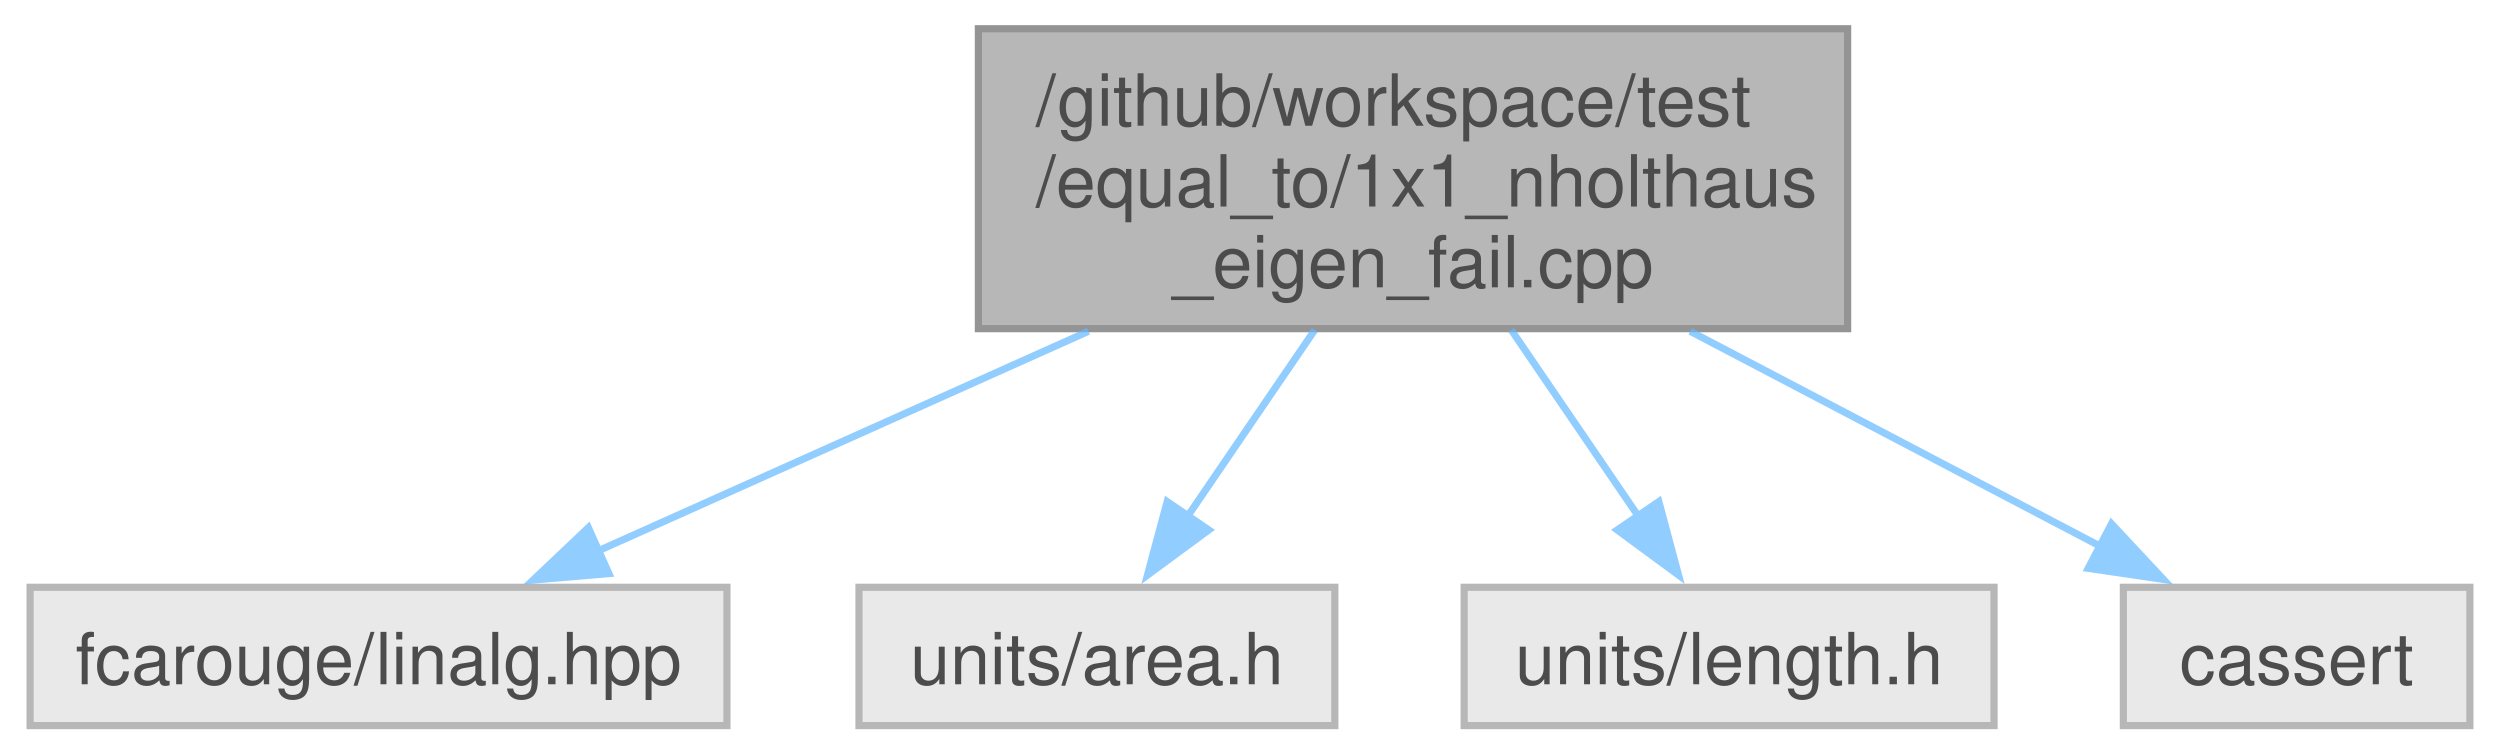
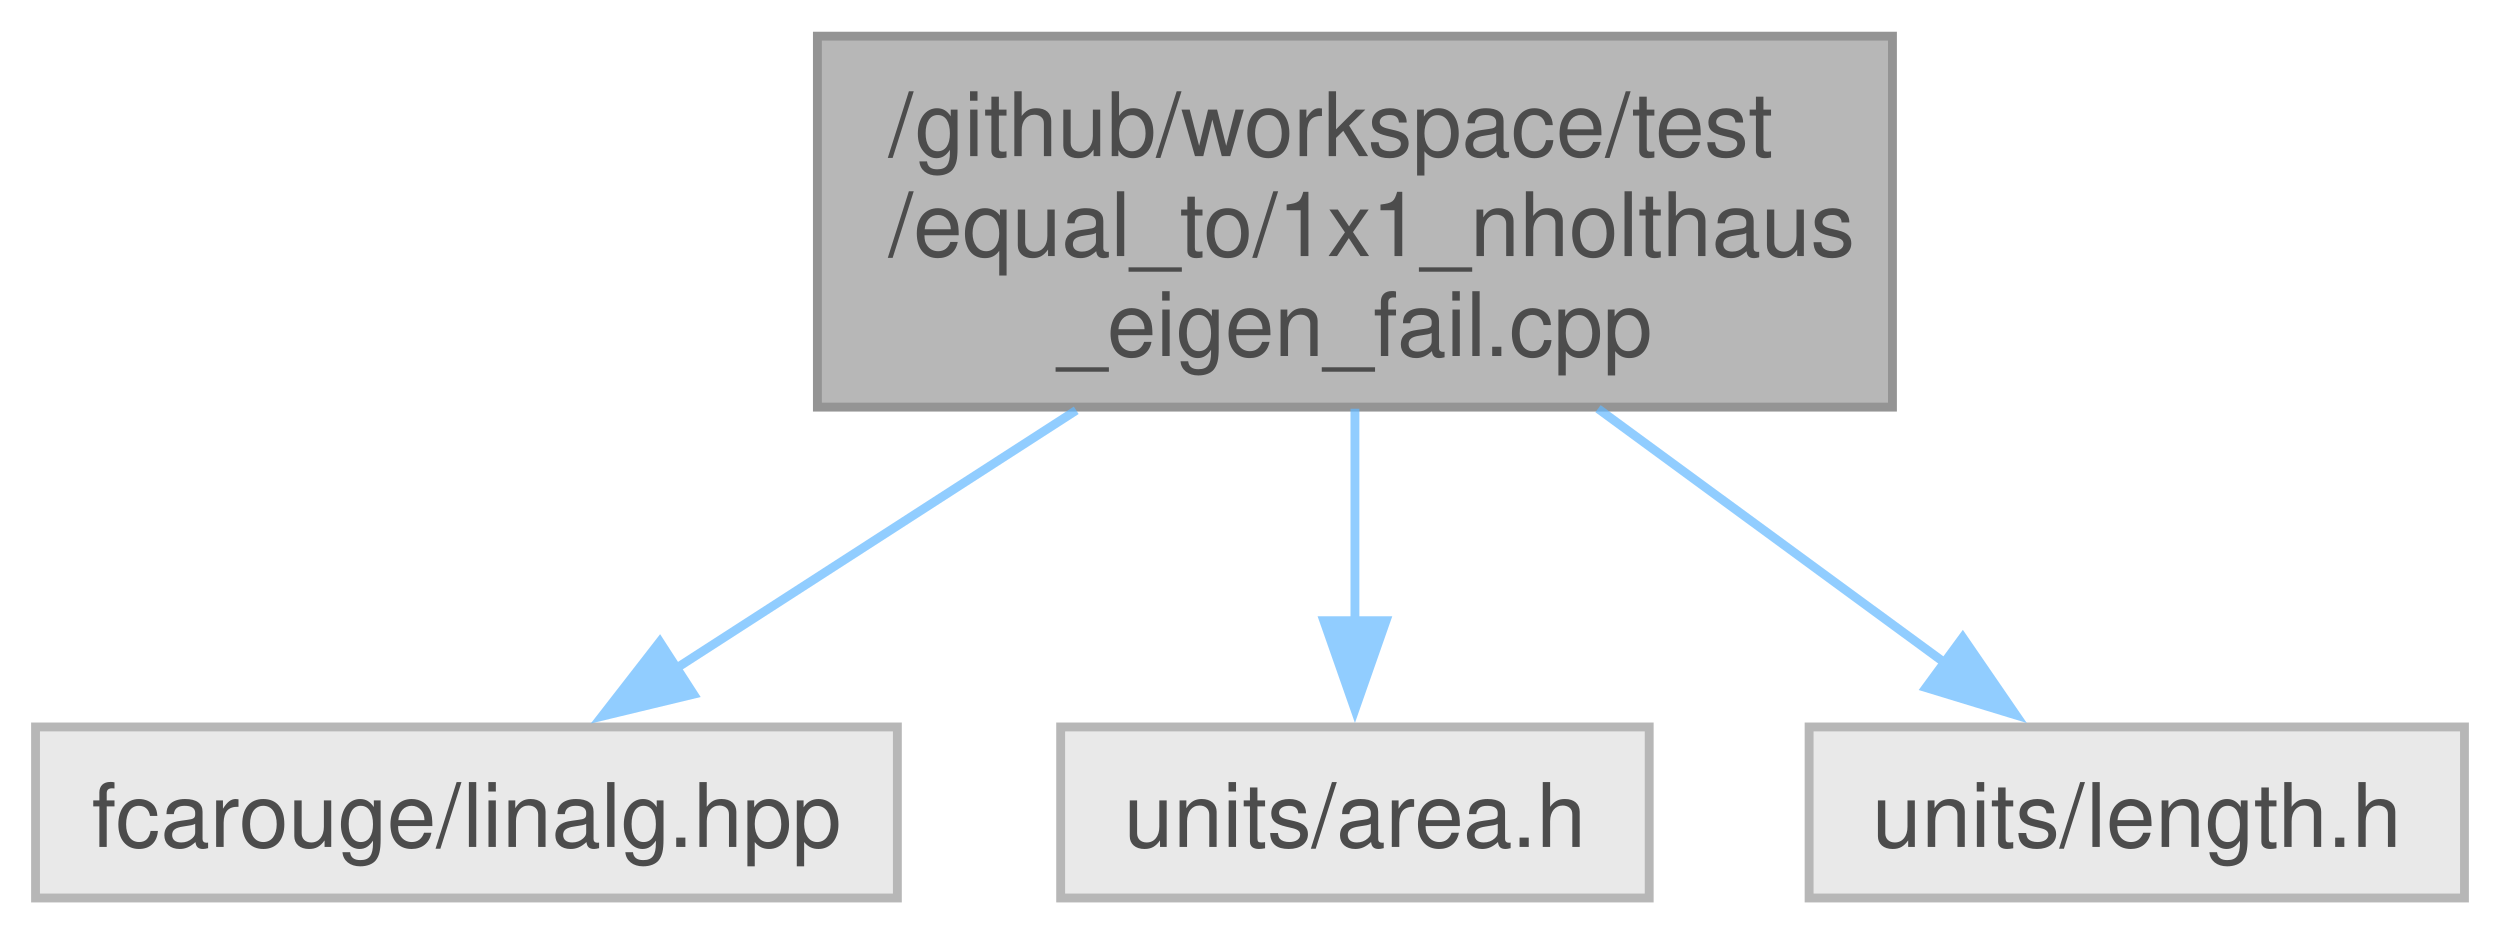
- <svg xmlns="http://www.w3.org/2000/svg" xmlns:xlink="http://www.w3.org/1999/xlink" width="348pt" height="105pt" viewBox="0.00 0.00 347.62 105.00">
+ <svg xmlns="http://www.w3.org/2000/svg" xmlns:xlink="http://www.w3.org/1999/xlink" width="281pt" height="105pt" viewBox="0.00 0.00 281.38 105.00">
  <svg id="main" version="1.1" xml:space="preserve">
    <style type="text/css">
.node, .edge {opacity: 0.7;}
.node.selected, .edge.selected {opacity: 1;}
.edge:hover path { stroke: red; }
.edge:hover polygon { stroke: red; fill: red; }
</style>
    <svg id="graph" class="graph">
      <g id="graph0" class="graph" transform="scale(1 1) rotate(0) translate(4 101)">
        <g id="Node000001" class="node">
          <g id="a_Node000001">
            <a xlink:title=" ">
-               <polygon fill="#999999" stroke="#666666" points="253,-97 132,-97 132,-55.25 253,-55.25 253,-97" />
-               <text text-anchor="start" x="140" y="-83.5" font-family="Helvetica,sans-Serif" font-size="10.00">/github/workspace/test</text>
-               <text text-anchor="start" x="140" y="-72.25" font-family="Helvetica,sans-Serif" font-size="10.00">/equal_to/1x1_nholthaus</text>
-               <text text-anchor="middle" x="192.5" y="-61" font-family="Helvetica,sans-Serif" font-size="10.00">_eigen_fail.cpp</text>
+               <polygon fill="#999999" stroke="#666666" points="209,-97 88,-97 88,-55.25 209,-55.25 209,-97" />
+               <text text-anchor="start" x="96" y="-83.5" font-family="Helvetica,sans-Serif" font-size="10.00">/github/workspace/test</text>
+               <text text-anchor="start" x="96" y="-72.25" font-family="Helvetica,sans-Serif" font-size="10.00">/equal_to/1x1_nholthaus</text>
+               <text text-anchor="middle" x="148.5" y="-61" font-family="Helvetica,sans-Serif" font-size="10.00">_eigen_fail.cpp</text>
            </a>
          </g>
        </g>
        <g id="Node000002" class="node">
          <g id="a_Node000002">
            <a xlink:title=" ">
              <polygon fill="#e0e0e0" stroke="#999999" points="97,-19.25 0,-19.25 0,0 97,0 97,-19.25" />
              <text text-anchor="middle" x="48.5" y="-5.75" font-family="Helvetica,sans-Serif" font-size="10.00">fcarouge/linalg.hpp</text>
            </a>
          </g>
        </g>
        <g id="edge1_Node000001_Node000002" class="edge">
          <g id="a_edge1_Node000001_Node000002">
            <a xlink:title=" ">
-               <path fill="none" stroke="#63b8ff" d="M147.33,-54.89C125.06,-44.92 98.8,-33.15 78.94,-24.26" />
-               <polygon fill="#63b8ff" stroke="#63b8ff" points="80.57,-21.16 70.02,-20.26 77.71,-27.55 80.57,-21.16" />
+               <path fill="none" stroke="#63b8ff" d="M117.13,-54.89C102.53,-45.47 85.45,-34.46 71.98,-25.77" />
+               <polygon fill="#63b8ff" stroke="#63b8ff" points="74.06,-22.94 63.76,-20.46 70.26,-28.83 74.06,-22.94" />
            </a>
          </g>
        </g>
        <g id="Node000003" class="node">
          <g id="a_Node000003">
            <a xlink:title=" ">
              <polygon fill="#e0e0e0" stroke="#999999" points="181.62,-19.25 115.38,-19.25 115.38,0 181.62,0 181.62,-19.25" />
              <text text-anchor="middle" x="148.5" y="-5.75" font-family="Helvetica,sans-Serif" font-size="10.00">units/area.h</text>
            </a>
          </g>
        </g>
        <g id="edge2_Node000001_Node000003" class="edge">
          <g id="a_edge2_Node000001_Node000003">
            <a xlink:title=" ">
-               <path fill="none" stroke="#63b8ff" d="M178.82,-55.07C173.14,-46.75 166.6,-37.16 161.05,-29.02" />
-               <polygon fill="#63b8ff" stroke="#63b8ff" points="164.07,-27.23 155.54,-20.95 158.28,-31.18 164.07,-27.23" />
+               <path fill="none" stroke="#63b8ff" d="M148.5,-55.07C148.5,-47.4 148.5,-38.64 148.5,-30.95" />
+               <polygon fill="#63b8ff" stroke="#63b8ff" points="152,-31.21 148.5,-21.21 145,-31.21 152,-31.21" />
            </a>
          </g>
        </g>
        <g id="Node000004" class="node">
          <g id="a_Node000004">
            <a xlink:title=" ">
              <polygon fill="#e0e0e0" stroke="#999999" points="273.38,-19.25 199.62,-19.25 199.62,0 273.38,0 273.38,-19.25" />
              <text text-anchor="middle" x="236.5" y="-5.75" font-family="Helvetica,sans-Serif" font-size="10.00">units/length.h</text>
            </a>
          </g>
        </g>
        <g id="edge3_Node000001_Node000004" class="edge">
          <g id="a_edge3_Node000001_Node000004">
            <a xlink:title=" ">
-               <path fill="none" stroke="#63b8ff" d="M206.18,-55.07C211.86,-46.75 218.4,-37.16 223.95,-29.02" />
-               <polygon fill="#63b8ff" stroke="#63b8ff" points="226.72,-31.18 229.46,-20.95 220.93,-27.23 226.72,-31.18" />
-             </a>
-           </g>
-         </g>
-         <g id="Node000005" class="node">
-           <g id="a_Node000005">
-             <a xlink:title=" ">
-               <polygon fill="#e0e0e0" stroke="#999999" points="339.62,-19.25 291.38,-19.25 291.38,0 339.62,0 339.62,-19.25" />
-               <text text-anchor="middle" x="315.5" y="-5.75" font-family="Helvetica,sans-Serif" font-size="10.00">cassert</text>
-             </a>
-           </g>
-         </g>
-         <g id="edge4_Node000001_Node000005" class="edge">
-           <g id="a_edge4_Node000001_Node000005">
-             <a xlink:title=" ">
-               <path fill="none" stroke="#63b8ff" d="M231.08,-54.89C249.75,-45.1 271.71,-33.59 288.55,-24.76" />
-               <polygon fill="#63b8ff" stroke="#63b8ff" points="289.73,-28.09 296.96,-20.35 286.48,-21.89 289.73,-28.09" />
+               <path fill="none" stroke="#63b8ff" d="M175.86,-55.07C188.47,-45.83 203.23,-35.01 215.02,-26.37" />
+               <polygon fill="#63b8ff" stroke="#63b8ff" points="216.91,-29.32 222.9,-20.59 212.77,-23.68 216.91,-29.32" />
            </a>
          </g>
        </g>
      </g>
    </svg>
  </svg>
  <style type="text/css">

[data-mouse-over-selected='false'] { opacity: 0.7; }
[data-mouse-over-selected='true']  { opacity: 1.0; }

</style>
</svg>
